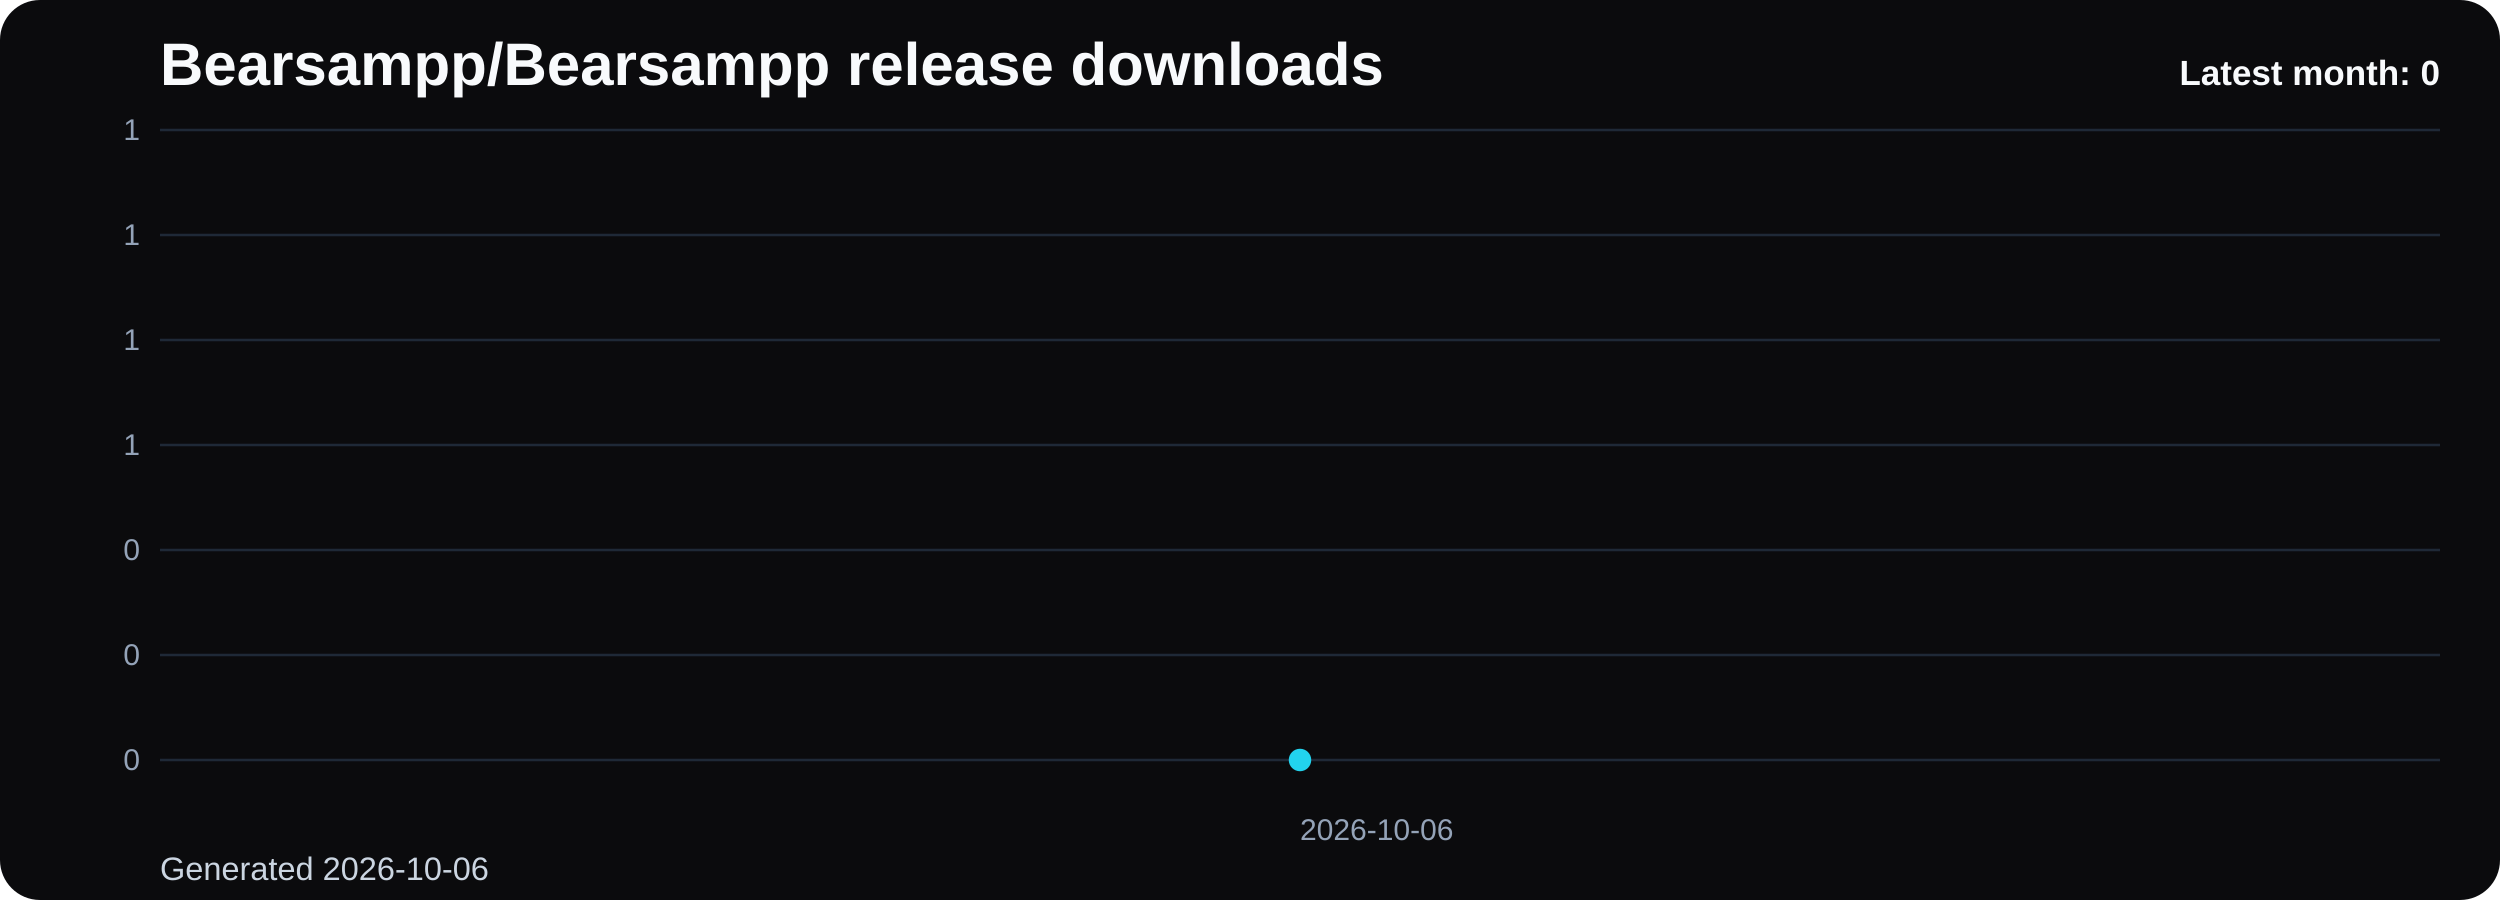
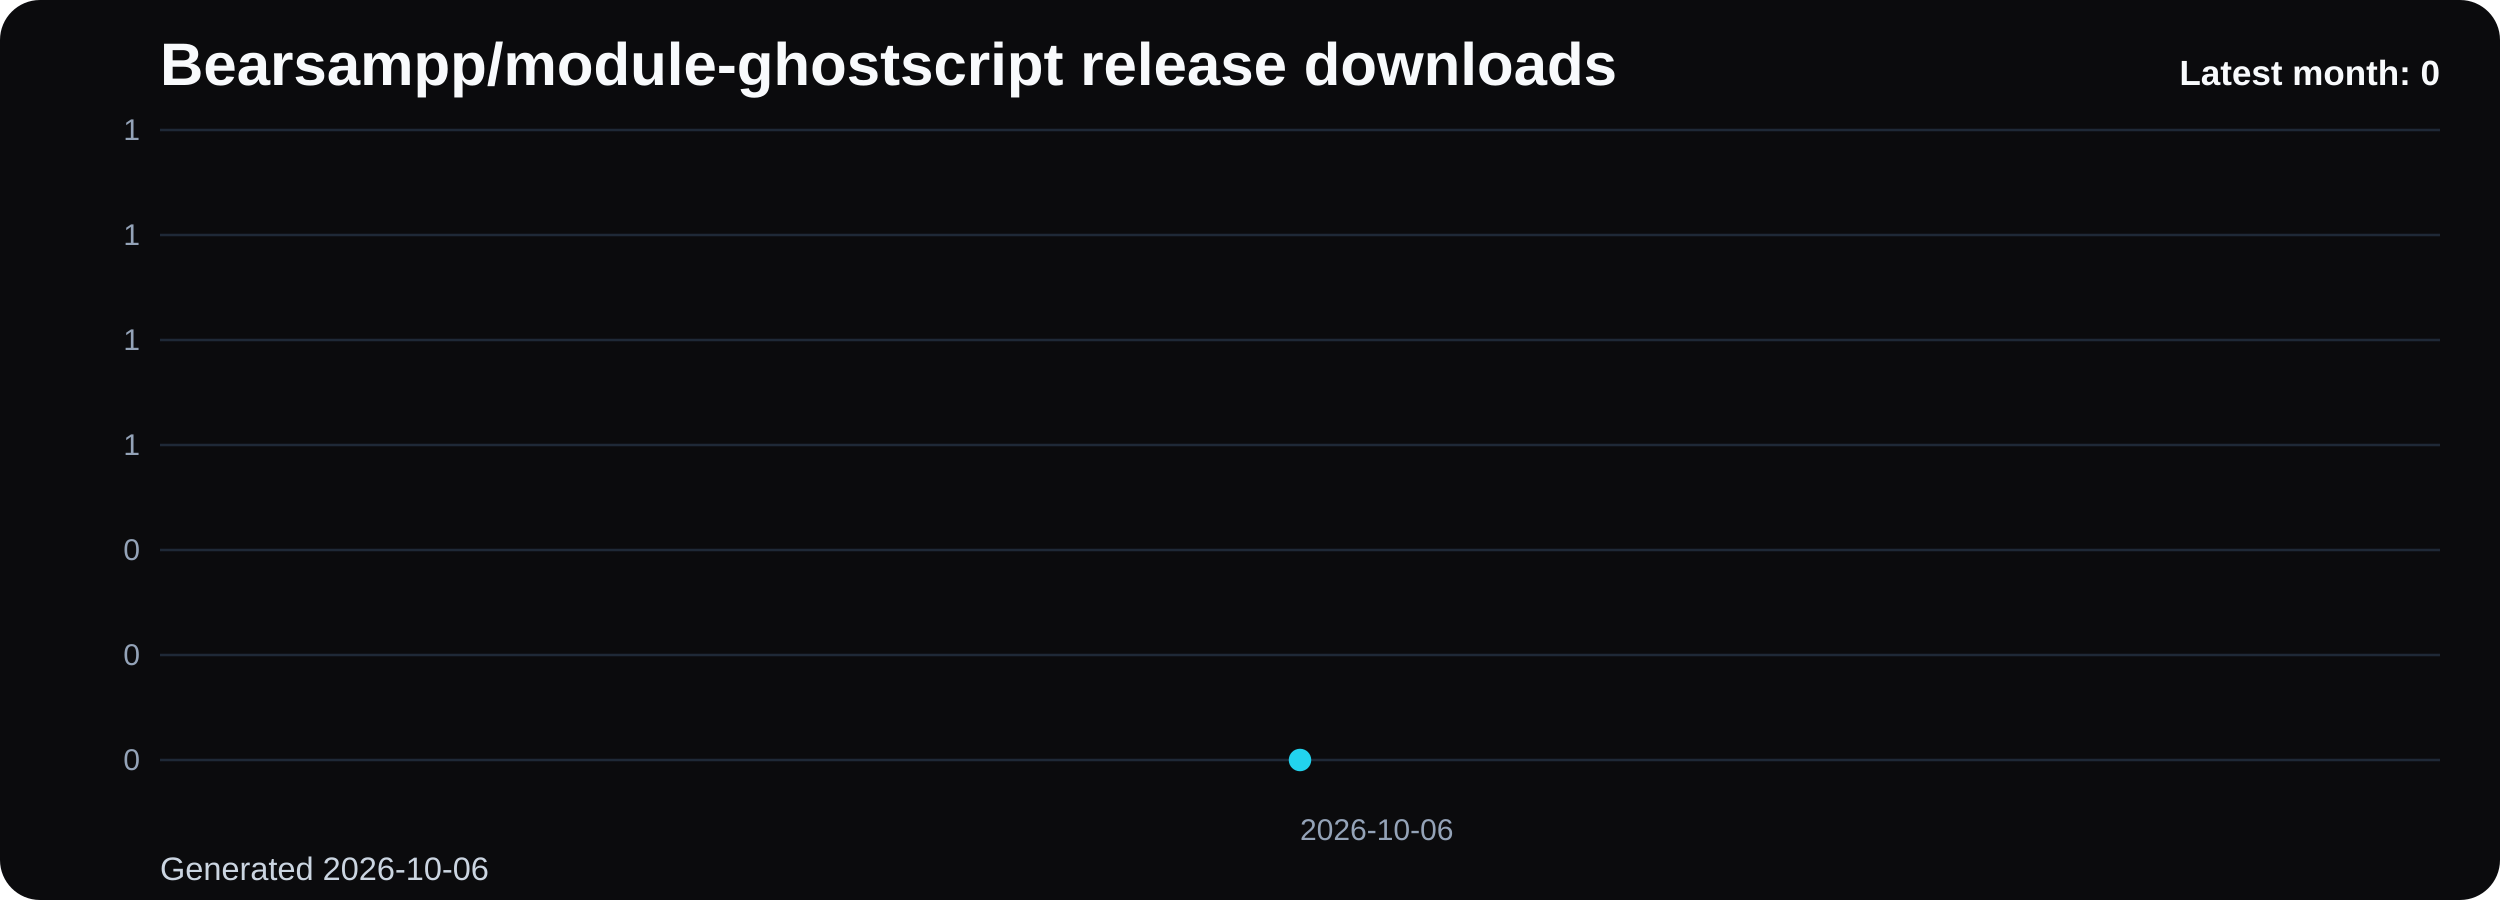
- <svg xmlns="http://www.w3.org/2000/svg" viewBox="0 0 1000 360" role="img" aria-label="Bearsampp/Bearsampp release downloads chart">
+ <svg xmlns="http://www.w3.org/2000/svg" viewBox="0 0 1000 360" role="img" aria-label="Bearsampp/module-ghostscript release downloads chart">
  <defs>
    <linearGradient id="fill-monthly-black" x1="0" y1="0" x2="0" y2="1">
      <stop offset="0%" stop-color="#22d3ee" stop-opacity="0.32" />
      <stop offset="100%" stop-color="#22d3ee" stop-opacity="0.05" />
    </linearGradient>
    <style>
      .bg { fill: #0b0b0d; }
      .title { font: 700 24px Arial, sans-serif; fill: #f8fafc; }
      .sub { font: 400 13px Arial, sans-serif; fill: #cbd5e1; }
      .grid { stroke: #1f2937; stroke-width: 1; }
      .axis { font: 400 12px Arial, sans-serif; fill: #94a3b8; }
      .line { fill: none; stroke: #22d3ee; stroke-width: 3; stroke-linecap: round; stroke-linejoin: round; }
      .dot { fill: #22d3ee; }
      .value { font: 600 11px Arial, sans-serif; fill: #cbd5e1; }
      .latest { font: 700 14px Arial, sans-serif; fill: #f8fafc; }
    </style>
  </defs>
  <rect class="bg" x="0" y="0" width="1000" height="360" rx="16" />
-   <text class="title" x="64" y="34">Bearsampp/Bearsampp release downloads</text>
+   <text class="title" x="64" y="34">Bearsampp/module-ghostscript release downloads</text>
  <text class="sub" x="64" y="352">Generated 2026-10-06</text>
  <line x1="64" y1="52.00" x2="976" y2="52.00" class="grid" />
  <text x="56" y="56.00" text-anchor="end" class="axis">1</text>
  <line x1="64" y1="94.00" x2="976" y2="94.00" class="grid" />
  <text x="56" y="98.00" text-anchor="end" class="axis">1</text>
  <line x1="64" y1="136.00" x2="976" y2="136.00" class="grid" />
  <text x="56" y="140.00" text-anchor="end" class="axis">1</text>
  <line x1="64" y1="178.00" x2="976" y2="178.00" class="grid" />
  <text x="56" y="182.00" text-anchor="end" class="axis">1</text>
  <line x1="64" y1="220.00" x2="976" y2="220.00" class="grid" />
  <text x="56" y="224.00" text-anchor="end" class="axis">0</text>
  <line x1="64" y1="262.00" x2="976" y2="262.00" class="grid" />
  <text x="56" y="266.00" text-anchor="end" class="axis">0</text>
  <line x1="64" y1="304.00" x2="976" y2="304.00" class="grid" />
  <text x="56" y="308.00" text-anchor="end" class="axis">0</text>
  <path d="M 520.00 304 L 520.00 304.00 L 520.00 304 Z" fill="url(#fill-monthly-black)" />
  <polyline class="line" points="520.00,304.00" />
  <circle class="dot" cx="520.00" cy="304.00" r="4.5" />
  <text class="axis" x="520.00" y="336" text-anchor="start">2026-10-06</text>
  <text class="latest" x="976" y="34" text-anchor="end">Latest month: 0</text>
</svg>
